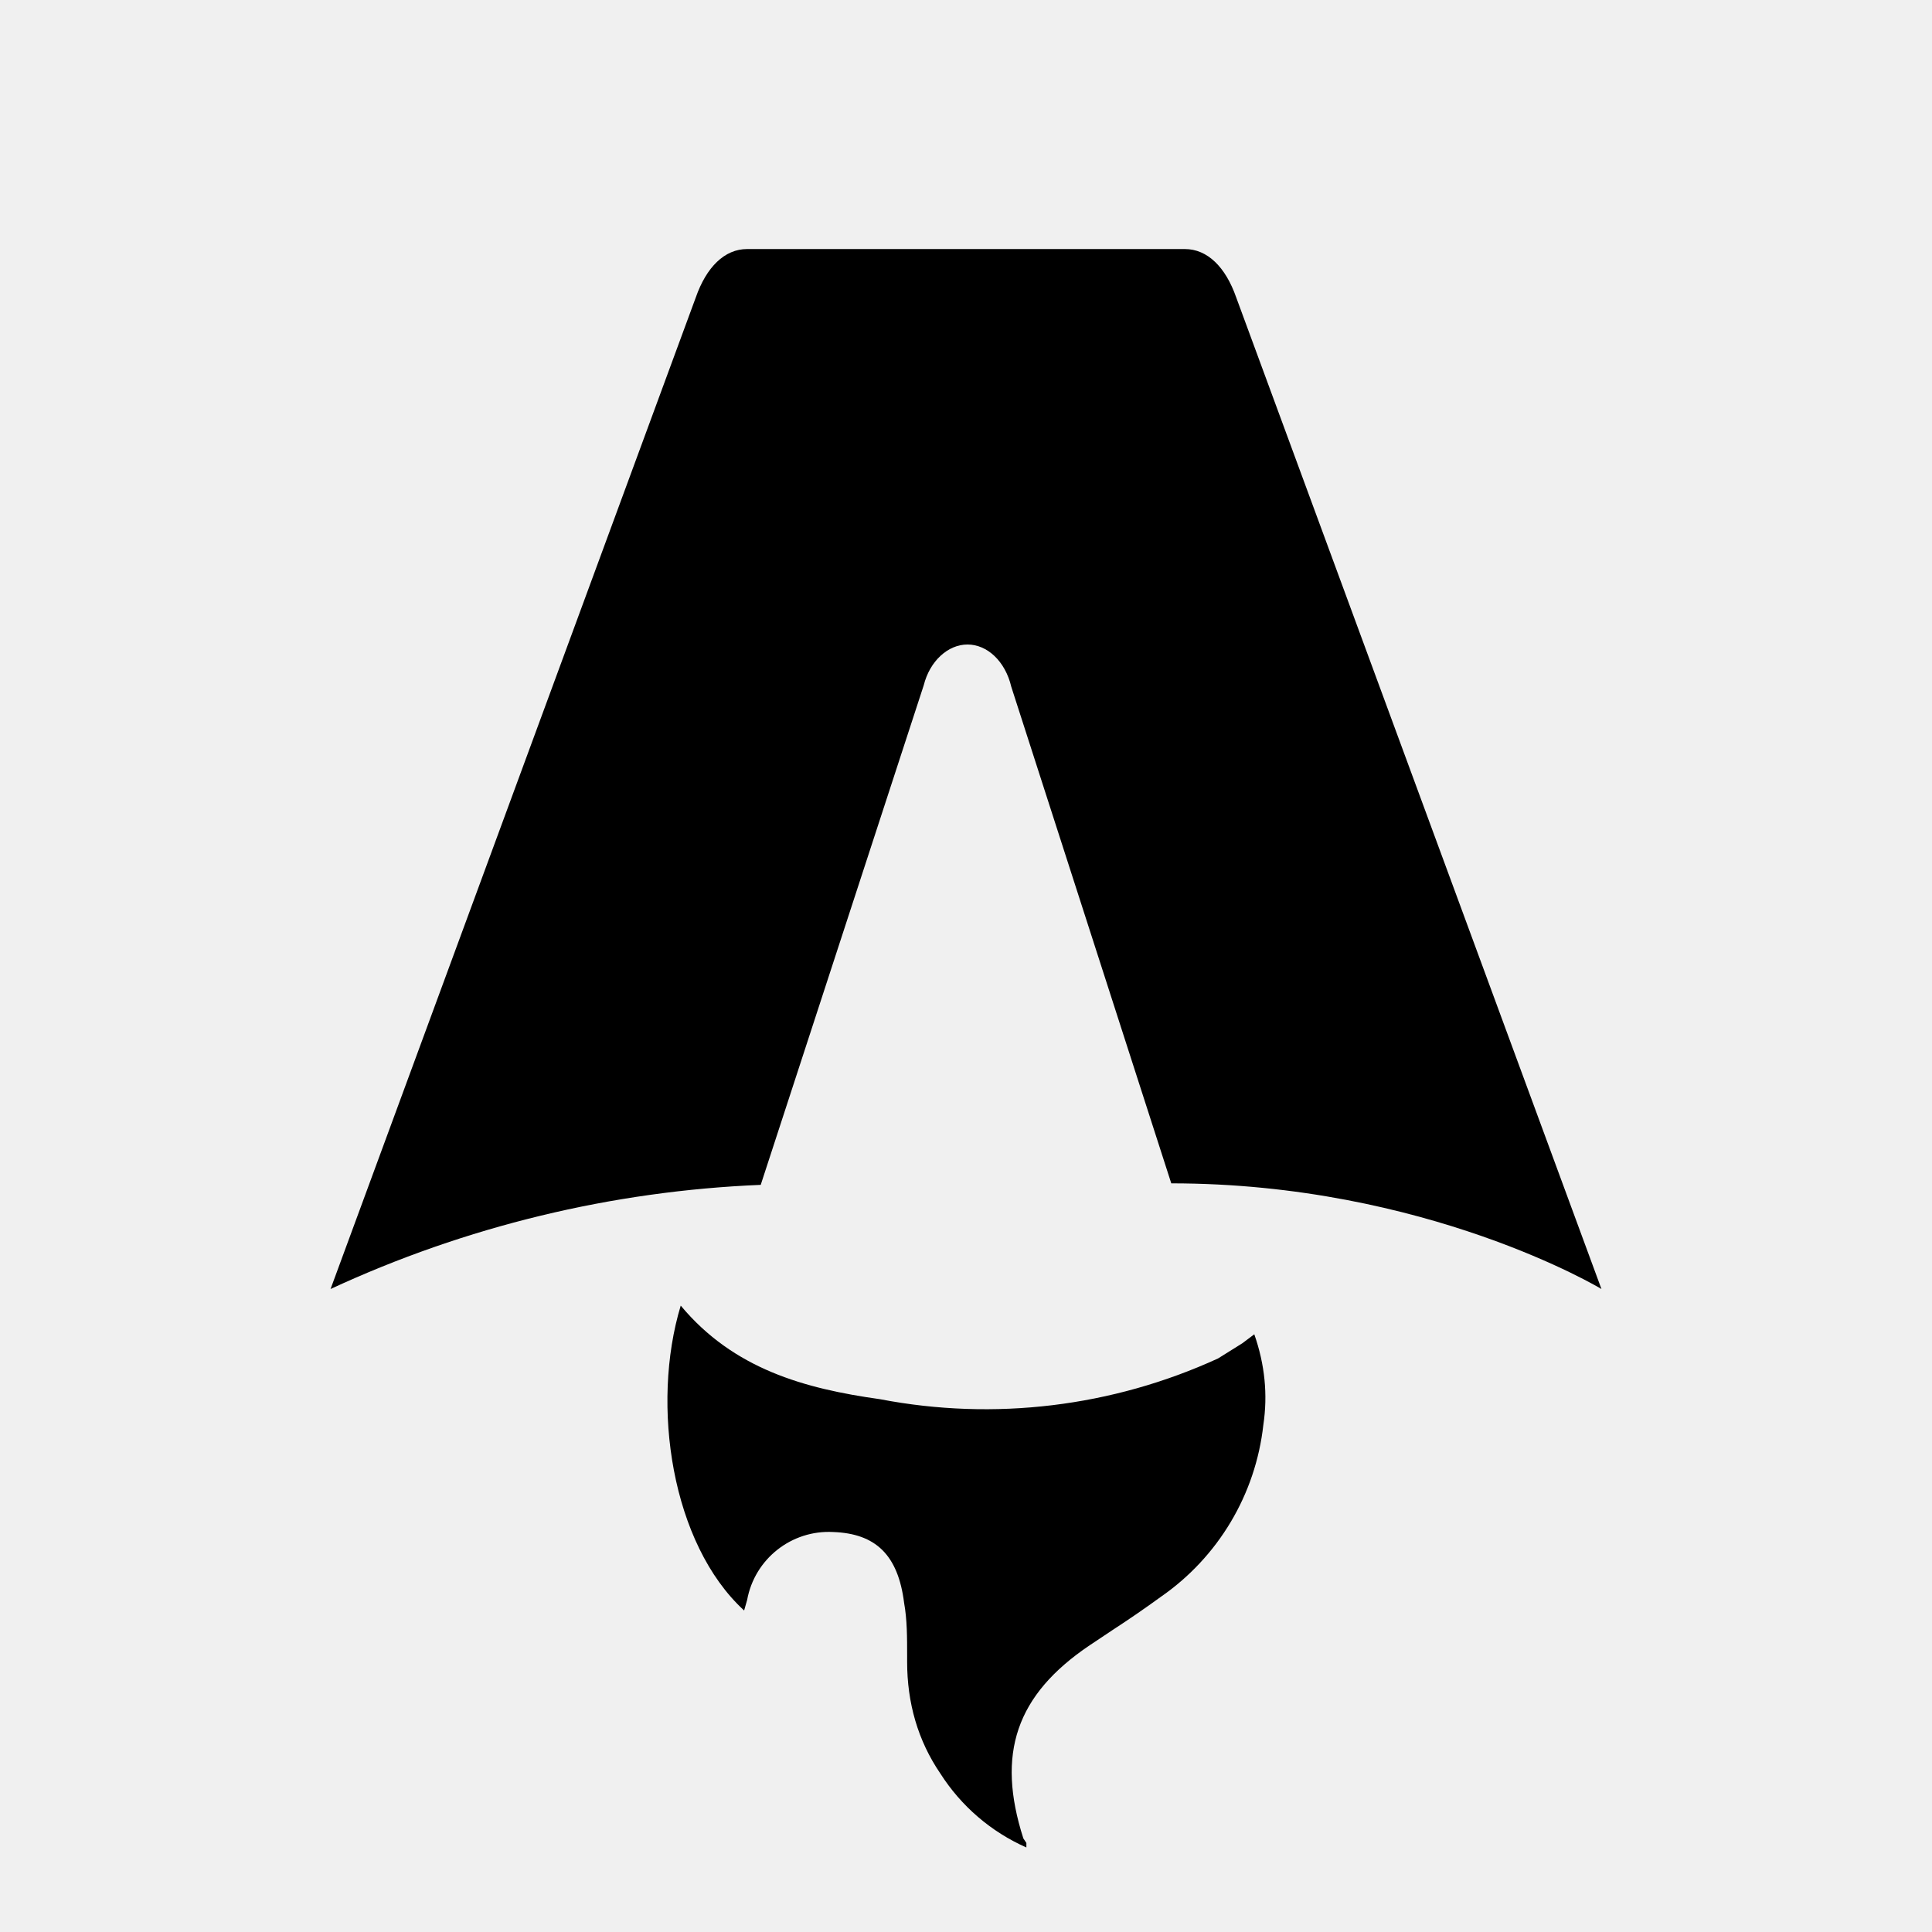
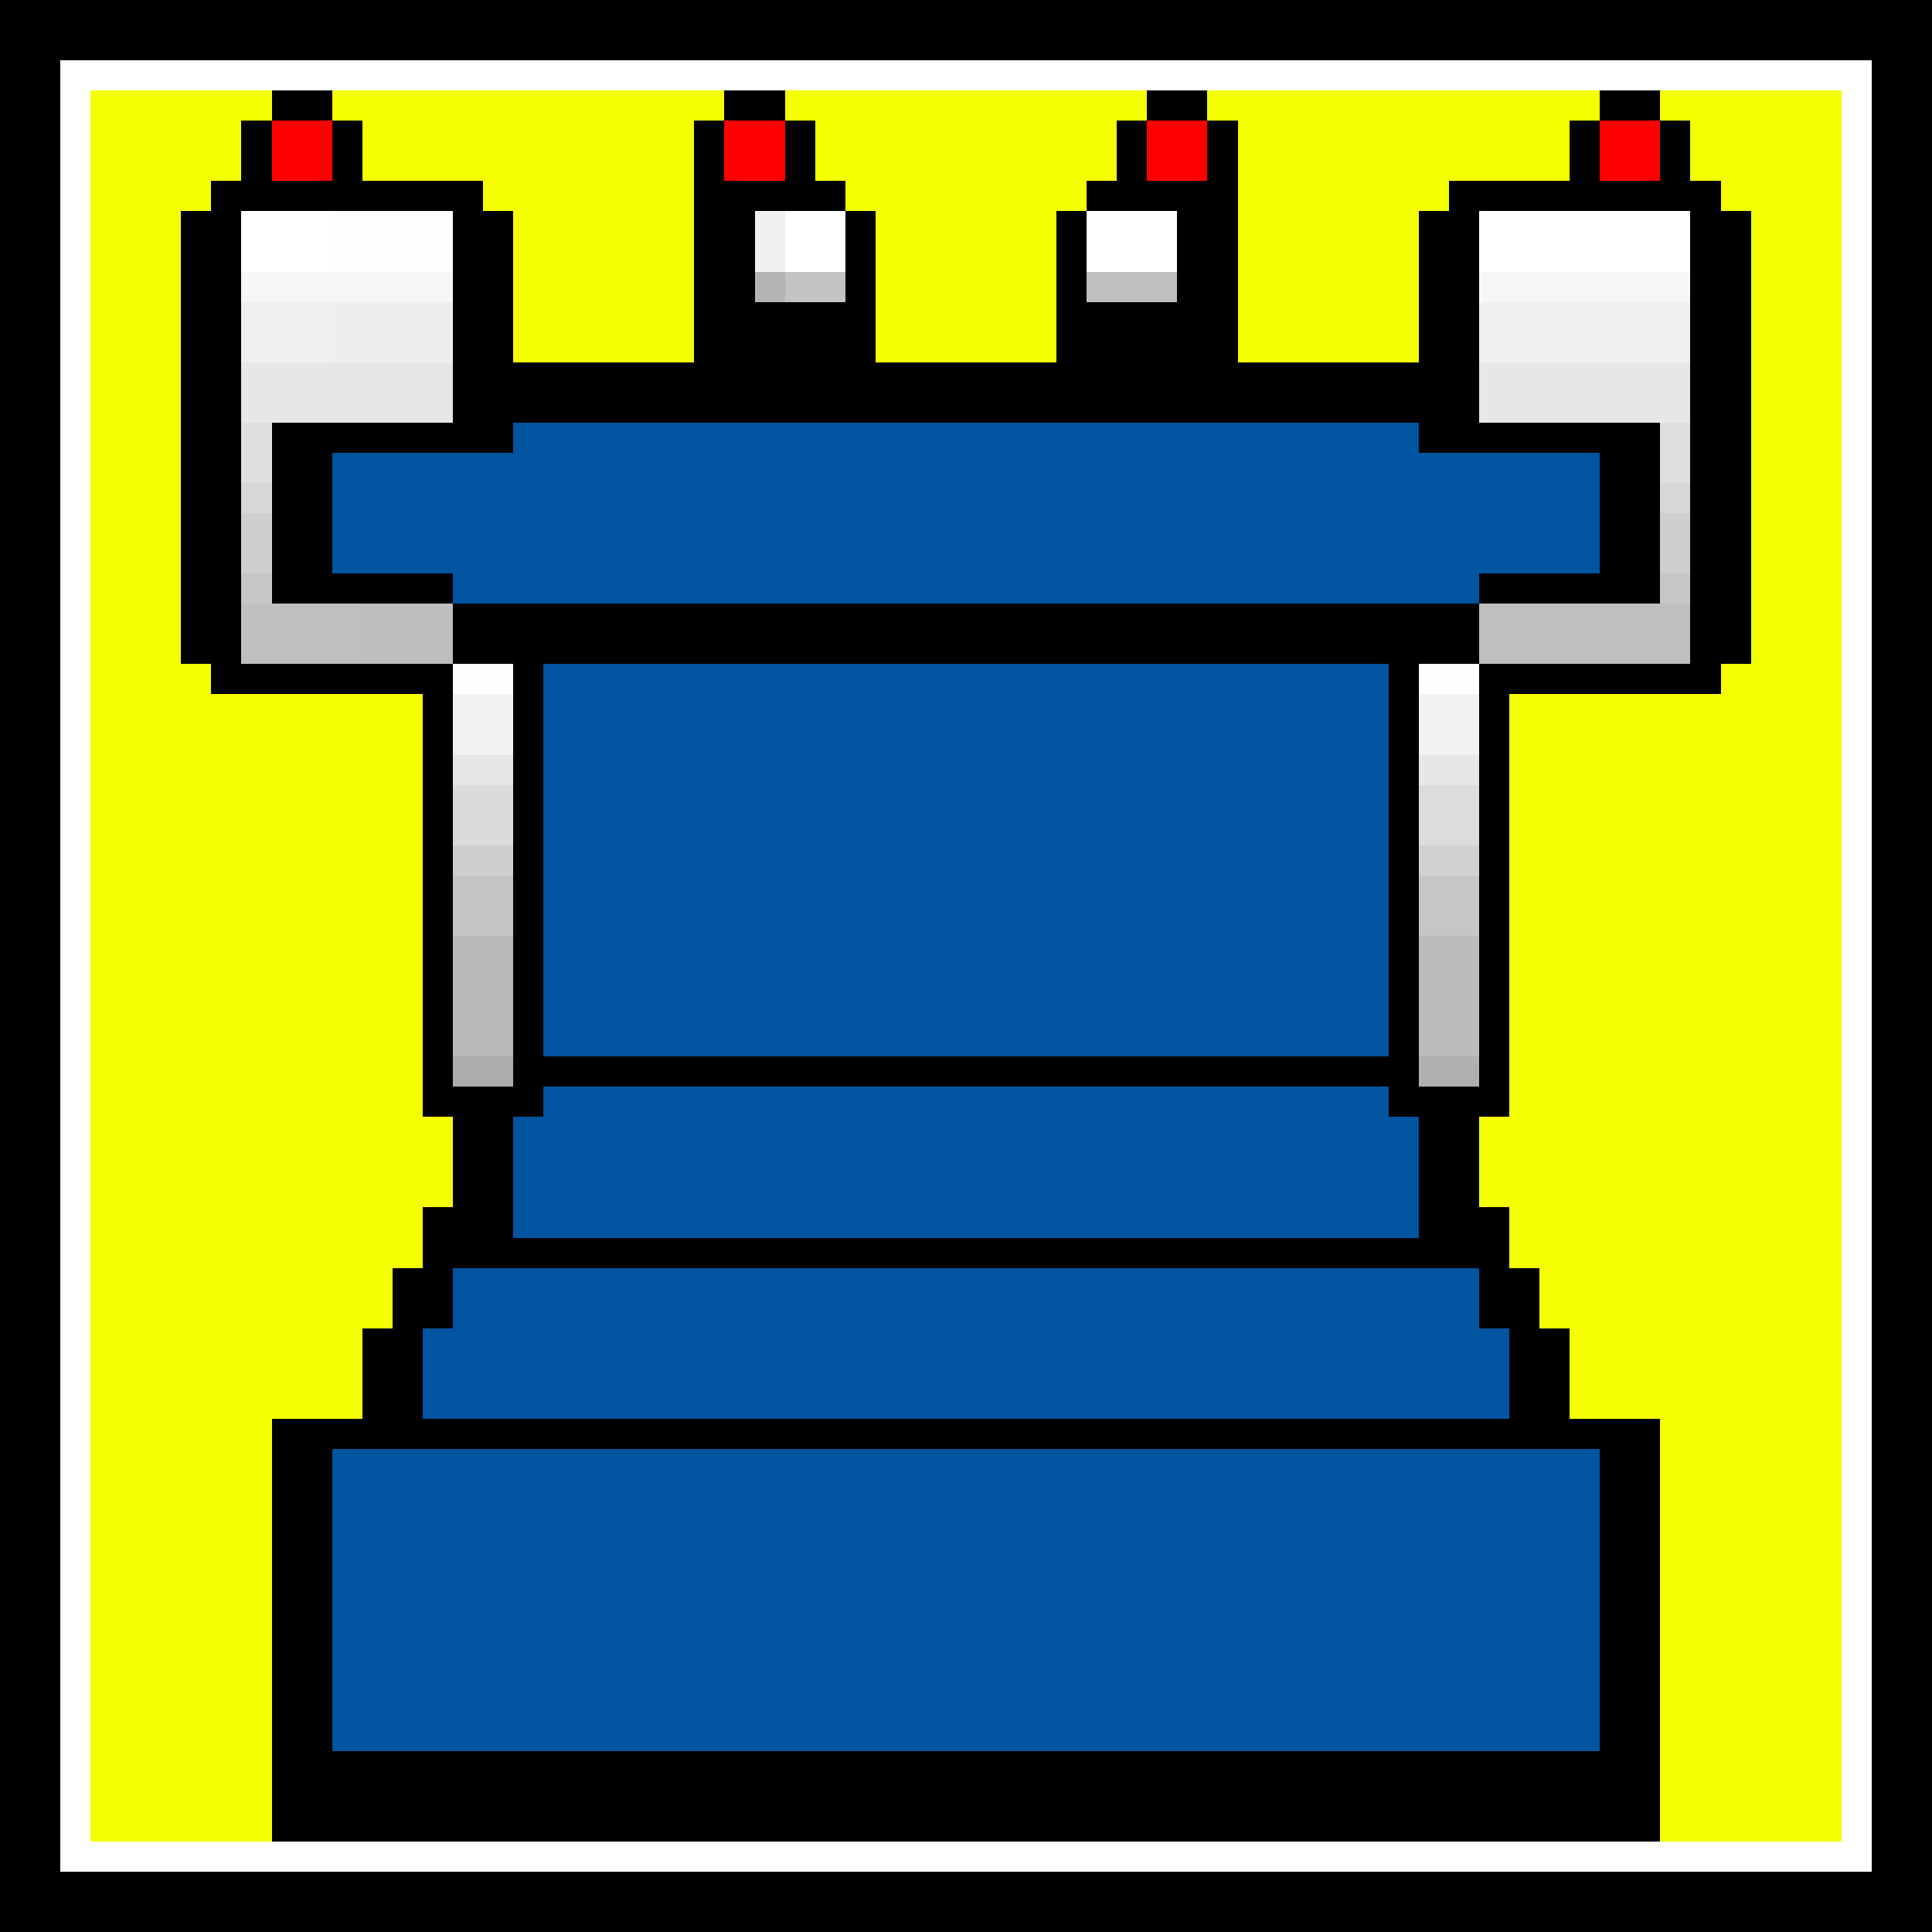
- <svg xmlns="http://www.w3.org/2000/svg" fill="none" viewBox="0 0 128 128">
-   <path d="M50.4 78.5a75.1 75.1 0 0 0-28.5 6.9l24.2-65.7c.7-2 1.9-3.2 3.4-3.2h29c1.5 0 2.7 1.2 3.4 3.2l24.2 65.7s-11.6-7-28.5-7L67 45.5c-.4-1.7-1.6-2.8-2.9-2.8-1.3 0-2.5 1.1-2.9 2.7L50.4 78.5Zm-1.1 28.2Zm-4.2-20.2c-2 6.6-.6 15.8 4.2 20.2a17.5 17.5 0 0 1 .2-.7 5.5 5.5 0 0 1 5.7-4.5c2.8.1 4.3 1.5 4.7 4.7.2 1.1.2 2.3.2 3.5v.4c0 2.7.7 5.2 2.2 7.4a13 13 0 0 0 5.7 4.9v-.3l-.2-.3c-1.8-5.6-.5-9.5 4.4-12.8l1.5-1a73 73 0 0 0 3.2-2.2 16 16 0 0 0 6.8-11.4c.3-2 .1-4-.6-6l-.8.6-1.6 1a37 37 0 0 1-22.4 2.7c-5-.7-9.7-2-13.2-6.2Z" />
-   <style>
-         path { fill: #000; }
-         @media (prefers-color-scheme: dark) {
-             path { fill: #FFF; }
-         }
-     </style>
+ <svg xmlns="http://www.w3.org/2000/svg" version="1.1" width="256" height="256" shape-rendering="crispEdges">
+   <rect x="0" y="0" width="256" height="8" fill="#000000" />
+   <rect x="0" y="8" width="8" height="248" fill="#000000" />
+   <rect x="8" y="8" width="240" height="4" fill="#FFFFFF" />
+   <rect x="248" y="8" width="8" height="248" fill="#000000" />
+   <rect x="8" y="12" width="4" height="236" fill="#FFFFFF" />
+   <rect x="12" y="12" width="24" height="4" fill="#F4FF00" />
+   <rect x="36" y="12" width="8" height="4" fill="#000000" />
+   <rect x="44" y="12" width="52" height="4" fill="#F4FF00" />
+   <rect x="96" y="12" width="8" height="4" fill="#000000" />
+   <rect x="104" y="12" width="48" height="4" fill="#F4FF00" />
+   <rect x="152" y="12" width="8" height="4" fill="#000000" />
+   <rect x="160" y="12" width="52" height="4" fill="#F4FF00" />
+   <rect x="212" y="12" width="8" height="4" fill="#000000" />
+   <rect x="220" y="12" width="24" height="4" fill="#F4FF00" />
+   <rect x="244" y="12" width="4" height="236" fill="#FFFFFF" />
+   <rect x="12" y="16" width="20" height="8" fill="#F4FF00" />
+   <rect x="32" y="16" width="4" height="12" fill="#000000" />
+   <rect x="36" y="16" width="8" height="8" fill="#FF0000" />
+   <rect x="44" y="16" width="4" height="12" fill="#000000" />
+   <rect x="48" y="16" width="44" height="8" fill="#F4FF00" />
+   <rect x="92" y="16" width="4" height="40" fill="#000000" />
+   <rect x="96" y="16" width="8" height="8" fill="#FF0000" />
+   <rect x="104" y="16" width="4" height="12" fill="#000000" />
+   <rect x="108" y="16" width="40" height="8" fill="#F4FF00" />
+   <rect x="148" y="16" width="4" height="12" fill="#000000" />
+   <rect x="152" y="16" width="8" height="8" fill="#FF0000" />
+   <rect x="160" y="16" width="4" height="40" fill="#000000" />
+   <rect x="164" y="16" width="44" height="8" fill="#F4FF00" />
+   <rect x="208" y="16" width="4" height="12" fill="#000000" />
+   <rect x="212" y="16" width="8" height="8" fill="#FF0000" />
+   <rect x="220" y="16" width="4" height="12" fill="#000000" />
+   <rect x="224" y="16" width="20" height="8" fill="#F4FF00" />
+   <rect x="12" y="24" width="16" height="4" fill="#F4FF00" />
+   <rect x="28" y="24" width="4" height="68" fill="#000000" />
+   <rect x="36" y="24" width="8" height="4" fill="#000000" />
+   <rect x="48" y="24" width="16" height="4" fill="#000000" />
+   <rect x="64" y="24" width="28" height="4" fill="#F4FF00" />
+   <rect x="96" y="24" width="8" height="4" fill="#000000" />
+   <rect x="108" y="24" width="4" height="4" fill="#000000" />
+   <rect x="112" y="24" width="32" height="4" fill="#F4FF00" />
+   <rect x="144" y="24" width="4" height="4" fill="#000000" />
+   <rect x="152" y="24" width="8" height="4" fill="#000000" />
+   <rect x="164" y="24" width="28" height="4" fill="#F4FF00" />
+   <rect x="192" y="24" width="16" height="4" fill="#000000" />
+   <rect x="212" y="24" width="8" height="4" fill="#000000" />
+   <rect x="224" y="24" width="4" height="68" fill="#000000" />
+   <rect x="228" y="24" width="16" height="4" fill="#F4FF00" />
+   <rect x="12" y="28" width="12" height="216" fill="#F4FF00" />
+   <rect x="24" y="28" width="4" height="60" fill="#000000" />
+   <rect x="32" y="28" width="12" height="8" fill="#FFFFFF" />
+   <rect x="44" y="28" width="16" height="8" fill="#FEFEFE" />
+   <rect x="60" y="28" width="8" height="32" fill="#000000" />
+   <rect x="68" y="28" width="24" height="20" fill="#F4FF00" />
+   <rect x="96" y="28" width="4" height="28" fill="#000000" />
+   <rect x="100" y="28" width="4" height="8" fill="#F0F0F0" />
+   <rect x="104" y="28" width="8" height="8" fill="#FFFFFF" />
+   <rect x="112" y="28" width="4" height="28" fill="#000000" />
+   <rect x="116" y="28" width="24" height="20" fill="#F4FF00" />
+   <rect x="140" y="28" width="4" height="28" fill="#000000" />
+   <rect x="144" y="28" width="12" height="8" fill="#FFFFFF" />
+   <rect x="156" y="28" width="4" height="28" fill="#000000" />
+   <rect x="164" y="28" width="24" height="20" fill="#F4FF00" />
+   <rect x="188" y="28" width="8" height="32" fill="#000000" />
+   <rect x="196" y="28" width="28" height="8" fill="#FFFFFF" />
+   <rect x="228" y="28" width="4" height="60" fill="#000000" />
+   <rect x="232" y="28" width="12" height="216" fill="#F4FF00" />
+   <rect x="32" y="36" width="12" height="4" fill="#F7F7F7" />
+   <rect x="44" y="36" width="16" height="4" fill="#F6F6F6" />
+   <rect x="100" y="36" width="4" height="4" fill="#B4B4B4" />
+   <rect x="104" y="36" width="8" height="4" fill="#C3C3C3" />
+   <rect x="144" y="36" width="12" height="4" fill="#BFBFBF" />
+   <rect x="196" y="36" width="28" height="4" fill="#F7F7F7" />
+   <rect x="32" y="40" width="12" height="8" fill="#EFEFEF" />
+   <rect x="44" y="40" width="16" height="8" fill="#EEEEEE" />
+   <rect x="100" y="40" width="12" height="16" fill="#000000" />
+   <rect x="144" y="40" width="12" height="16" fill="#000000" />
+   <rect x="196" y="40" width="28" height="8" fill="#EFEFEF" />
+   <rect x="32" y="48" width="12" height="8" fill="#E7E7E7" />
+   <rect x="44" y="48" width="16" height="8" fill="#E6E6E6" />
+   <rect x="68" y="48" width="24" height="8" fill="#000000" />
+   <rect x="116" y="48" width="24" height="8" fill="#000000" />
+   <rect x="164" y="48" width="24" height="8" fill="#000000" />
+   <rect x="196" y="48" width="28" height="8" fill="#E7E7E7" />
+   <rect x="32" y="56" width="4" height="8" fill="#DFDFDF" />
+   <rect x="36" y="56" width="24" height="4" fill="#000000" />
+   <rect x="68" y="56" width="120" height="24" fill="#0054A0" />
+   <rect x="196" y="56" width="24" height="4" fill="#000000" />
+   <rect x="220" y="56" width="4" height="8" fill="#DFDFDF" />
+   <rect x="36" y="60" width="8" height="20" fill="#000000" />
+   <rect x="44" y="60" width="24" height="16" fill="#0054A0" />
+   <rect x="188" y="60" width="24" height="16" fill="#0054A0" />
+   <rect x="212" y="60" width="8" height="20" fill="#000000" />
+   <rect x="32" y="64" width="4" height="4" fill="#D7D7D7" />
+   <rect x="220" y="64" width="4" height="4" fill="#D7D7D7" />
+   <rect x="32" y="68" width="4" height="8" fill="#CFCFCF" />
+   <rect x="220" y="68" width="4" height="8" fill="#CFCFCF" />
+   <rect x="32" y="76" width="4" height="4" fill="#C7C7C7" />
+   <rect x="44" y="76" width="16" height="4" fill="#000000" />
+   <rect x="60" y="76" width="8" height="4" fill="#0054A0" />
+   <rect x="188" y="76" width="8" height="4" fill="#0054A0" />
+   <rect x="196" y="76" width="16" height="4" fill="#000000" />
+   <rect x="220" y="76" width="4" height="4" fill="#C7C7C7" />
+   <rect x="32" y="80" width="16" height="8" fill="#BFBFBF" />
+   <rect x="48" y="80" width="12" height="8" fill="#BEBEBE" />
+   <rect x="60" y="80" width="136" height="8" fill="#000000" />
+   <rect x="196" y="80" width="28" height="8" fill="#BFBFBF" />
+   <rect x="24" y="88" width="4" height="156" fill="#F4FF00" />
+   <rect x="32" y="88" width="28" height="4" fill="#000000" />
+   <rect x="60" y="88" width="8" height="4" fill="#FDFDFD" />
+   <rect x="68" y="88" width="4" height="60" fill="#000000" />
+   <rect x="72" y="88" width="112" height="52" fill="#0054A0" />
+   <rect x="184" y="88" width="4" height="60" fill="#000000" />
+   <rect x="188" y="88" width="8" height="4" fill="#FEFEFE" />
+   <rect x="196" y="88" width="28" height="4" fill="#000000" />
+   <rect x="228" y="88" width="4" height="156" fill="#F4FF00" />
+   <rect x="28" y="92" width="28" height="76" fill="#F4FF00" />
+   <rect x="56" y="92" width="4" height="56" fill="#000000" />
+   <rect x="60" y="92" width="8" height="8" fill="#F2F2F2" />
+   <rect x="188" y="92" width="8" height="8" fill="#F2F2F2" />
+   <rect x="196" y="92" width="4" height="56" fill="#000000" />
+   <rect x="200" y="92" width="28" height="76" fill="#F4FF00" />
+   <rect x="60" y="100" width="8" height="4" fill="#E6E6E6" />
+   <rect x="188" y="100" width="8" height="4" fill="#E7E7E7" />
+   <rect x="60" y="104" width="8" height="8" fill="#DBDBDB" />
+   <rect x="188" y="104" width="8" height="8" fill="#DCDCDC" />
+   <rect x="60" y="112" width="8" height="4" fill="#CFCFCF" />
+   <rect x="188" y="112" width="8" height="4" fill="#D1D1D1" />
+   <rect x="60" y="116" width="8" height="8" fill="#C4C4C4" />
+   <rect x="188" y="116" width="8" height="8" fill="#C6C6C6" />
+   <rect x="60" y="124" width="8" height="16" fill="#B8B8B8" />
+   <rect x="188" y="124" width="8" height="16" fill="#BBBBBB" />
+   <rect x="60" y="140" width="8" height="4" fill="#ACACAC" />
+   <rect x="72" y="140" width="112" height="4" fill="#000000" />
+   <rect x="188" y="140" width="8" height="4" fill="#B0B0B0" />
+   <rect x="60" y="144" width="8" height="24" fill="#000000" />
+   <rect x="72" y="144" width="112" height="20" fill="#0054A0" />
+   <rect x="188" y="144" width="8" height="24" fill="#000000" />
+   <rect x="56" y="148" width="4" height="12" fill="#F4FF00" />
+   <rect x="68" y="148" width="4" height="16" fill="#0054A0" />
+   <rect x="184" y="148" width="4" height="16" fill="#0054A0" />
+   <rect x="196" y="148" width="4" height="12" fill="#F4FF00" />
+   <rect x="56" y="160" width="4" height="16" fill="#000000" />
+   <rect x="196" y="160" width="4" height="16" fill="#000000" />
+   <rect x="68" y="164" width="120" height="4" fill="#000000" />
+   <rect x="28" y="168" width="24" height="8" fill="#F4FF00" />
+   <rect x="52" y="168" width="4" height="24" fill="#000000" />
+   <rect x="60" y="168" width="136" height="20" fill="#0054A0" />
+   <rect x="200" y="168" width="4" height="24" fill="#000000" />
+   <rect x="204" y="168" width="24" height="8" fill="#F4FF00" />
+   <rect x="28" y="176" width="20" height="12" fill="#F4FF00" />
+   <rect x="48" y="176" width="4" height="16" fill="#000000" />
+   <rect x="56" y="176" width="4" height="12" fill="#0054A0" />
+   <rect x="196" y="176" width="4" height="12" fill="#0054A0" />
+   <rect x="204" y="176" width="4" height="16" fill="#000000" />
+   <rect x="208" y="176" width="20" height="12" fill="#F4FF00" />
+   <rect x="28" y="188" width="8" height="56" fill="#F4FF00" />
+   <rect x="36" y="188" width="12" height="4" fill="#000000" />
+   <rect x="56" y="188" width="144" height="4" fill="#000000" />
+   <rect x="208" y="188" width="12" height="4" fill="#000000" />
+   <rect x="220" y="188" width="8" height="56" fill="#F4FF00" />
+   <rect x="36" y="192" width="8" height="52" fill="#000000" />
+   <rect x="44" y="192" width="168" height="40" fill="#0054A0" />
+   <rect x="212" y="192" width="8" height="52" fill="#000000" />
+   <rect x="44" y="232" width="168" height="12" fill="#000000" />
+   <rect x="12" y="244" width="232" height="4" fill="#FFFFFF" />
+   <rect x="8" y="248" width="240" height="8" fill="#000000" />
</svg>
